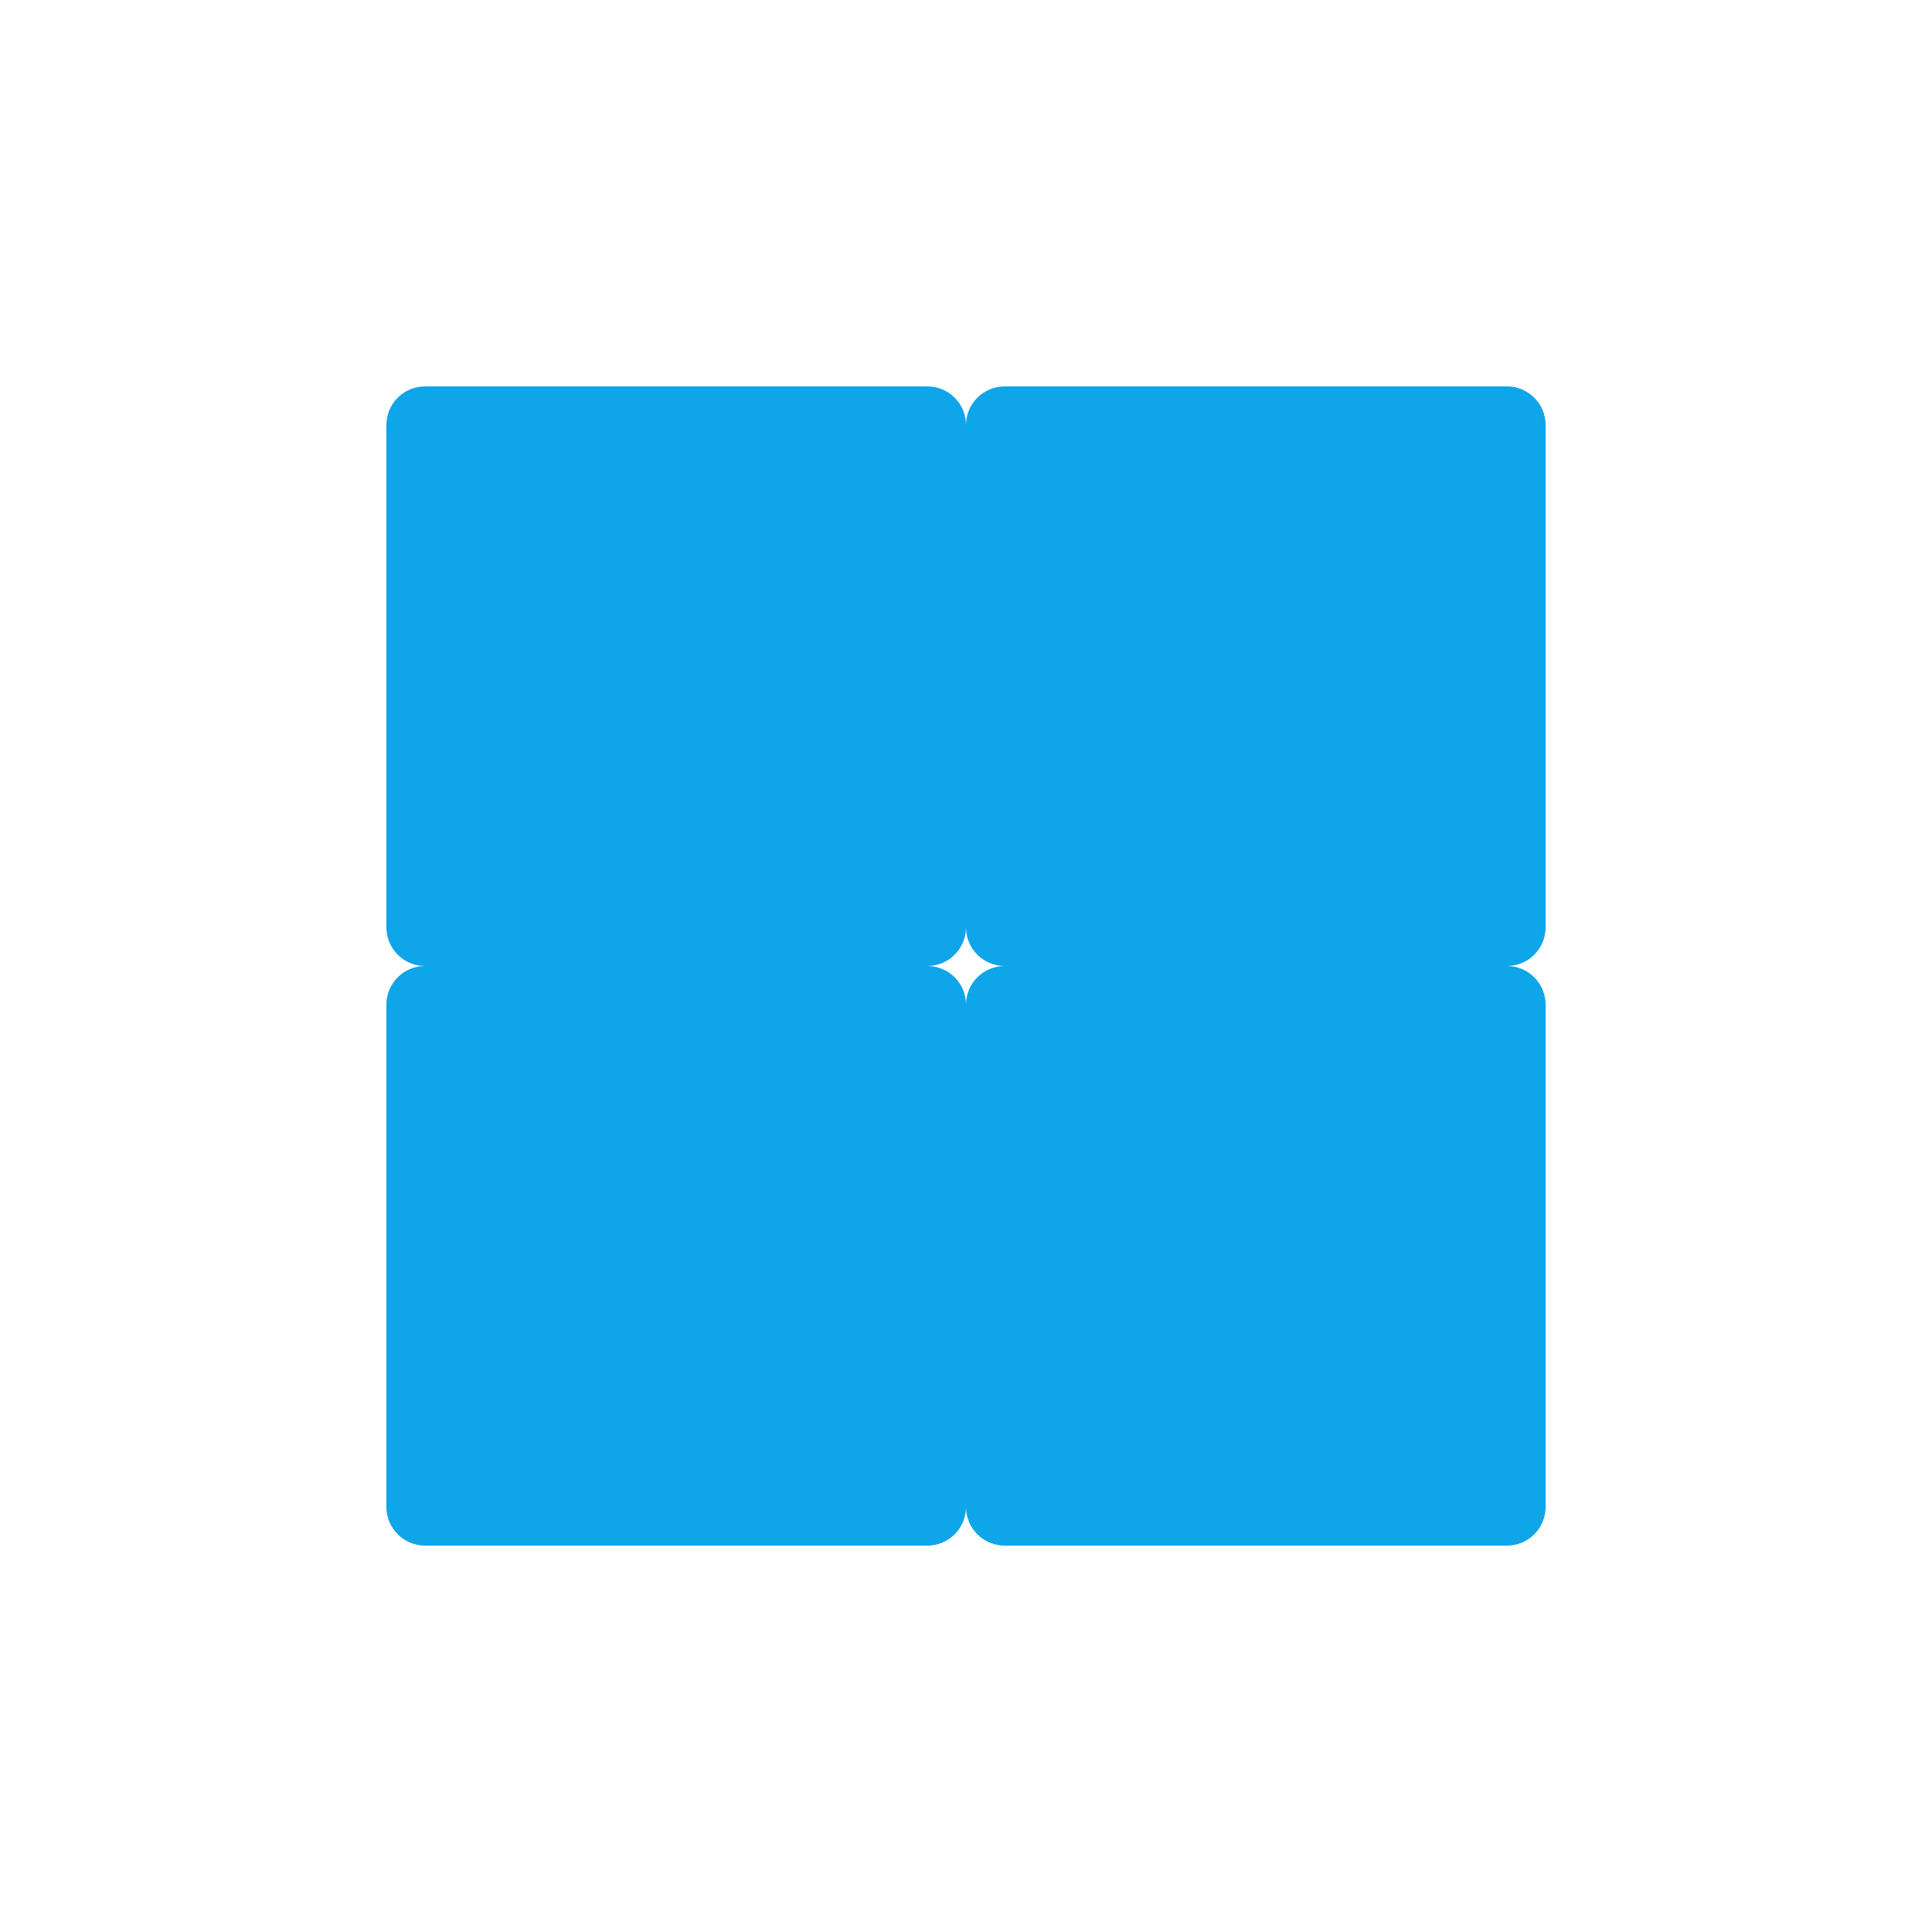
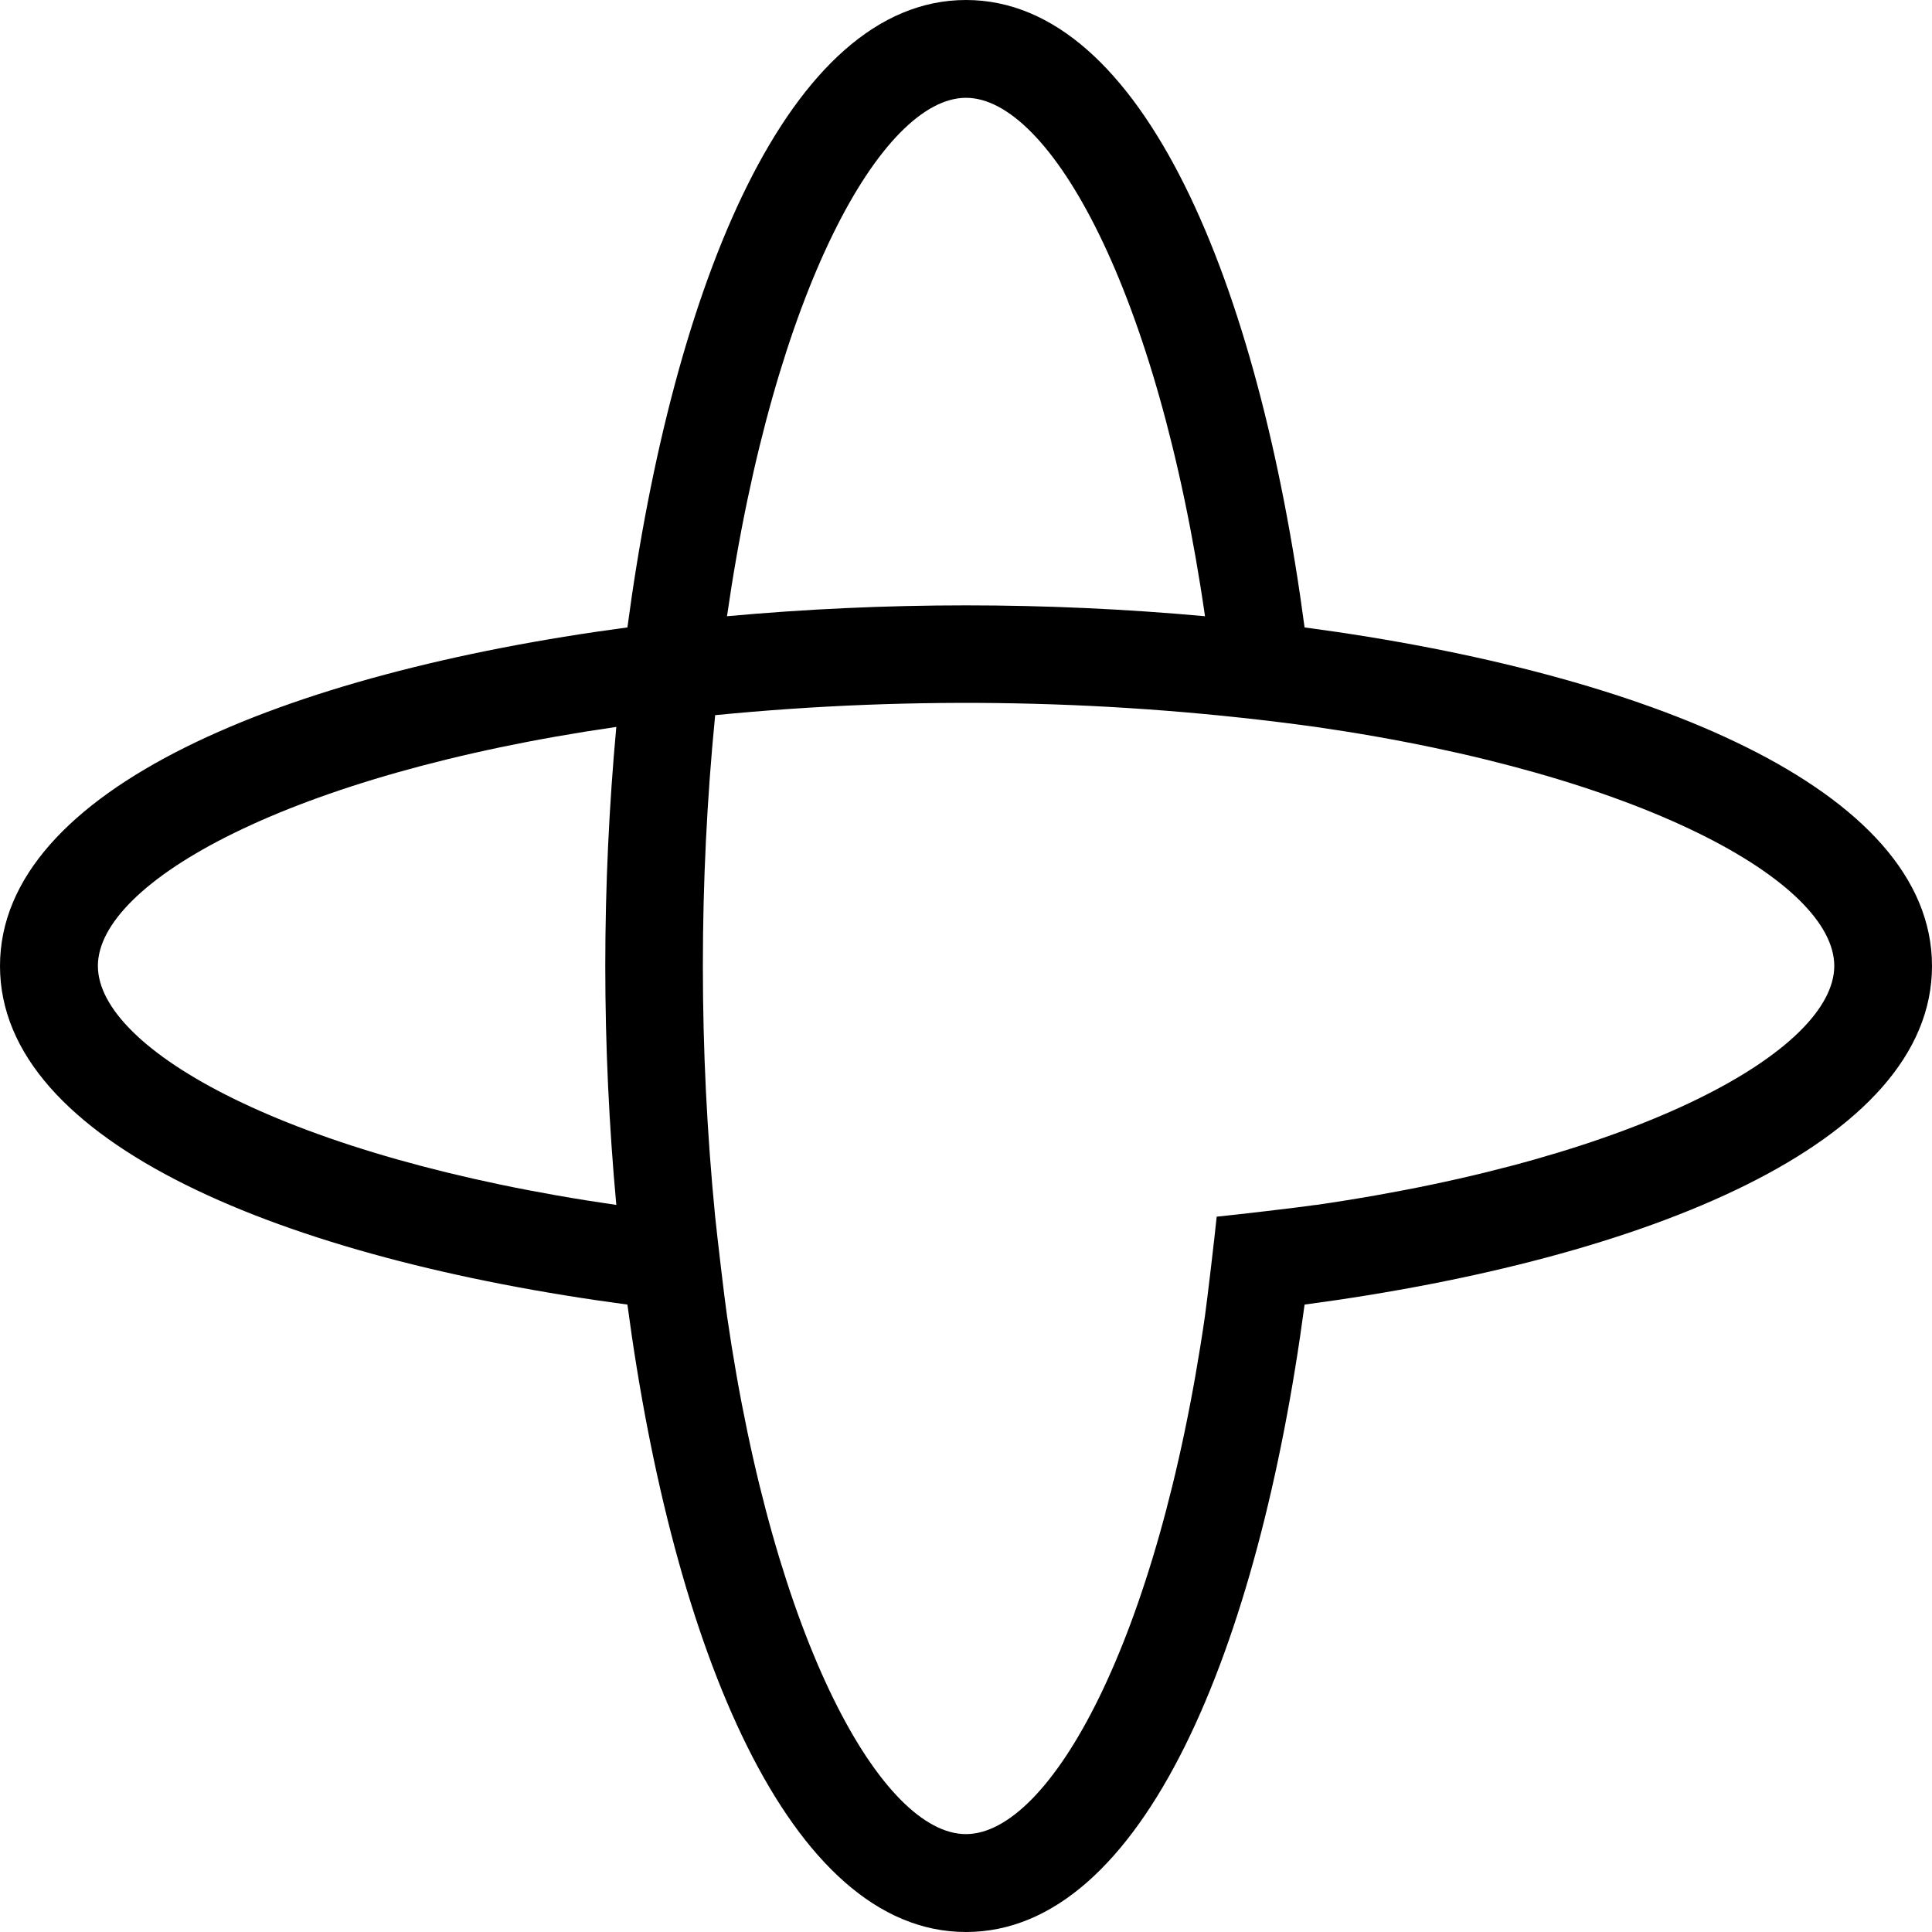
- <svg xmlns="http://www.w3.org/2000/svg" viewBox="0 0 100 100">
-   <rect x="20" y="20" width="30" height="30" fill="#0ea5e9" rx="2" />
-   <rect x="50" y="20" width="30" height="30" fill="#0ea5e9" rx="2" />
-   <rect x="20" y="50" width="30" height="30" fill="#0ea5e9" rx="2" />
-   <rect x="50" y="50" width="30" height="30" fill="#0ea5e9" rx="2" />
+ <svg xmlns="http://www.w3.org/2000/svg" fill="#000000" role="img" viewBox="0 0 24 24">
+   <path d="M16.206 7.794C15.64 3.546 14.204 0 12 0 9.796 0 8.361 3.546 7.794 7.794 3.546 8.36 0 9.796 0 12c0 2.204 3.546 3.639 7.794 4.206C8.36 20.453 9.796 24 12 24c2.204 0 3.639-3.546 4.206-7.794C20.454 15.64 24 14.204 24 12c0-2.204-3.547-3.64-7.794-4.206Zm-8.55 7.174c-4.069-.587-6.44-1.932-6.44-2.969 0-1.036 2.372-2.381 6.44-2.969-.09.98-.137 1.98-.137 2.97 0 .99.047 1.99.137 2.968zM12 1.215c1.036 0 2.381 2.372 2.969 6.44a32.718 32.718 0 0 0-5.938 0c.587-4.068 1.932-6.44 2.969-6.44Zm4.344 13.753c-.2.03-1.022.126-1.23.146-.02.209-.117 1.03-.145 1.23-.588 4.068-1.933 6.44-2.97 6.44-1.036 0-2.38-2.372-2.968-6.44-.03-.2-.126-1.022-.147-1.23a31.833 31.833 0 0 1 0-6.23 31.813 31.813 0 0 1 7.46.146c4.068.587 6.442 1.933 6.442 2.969-.001 1.036-2.374 2.382-6.442 2.97z" />
</svg>
